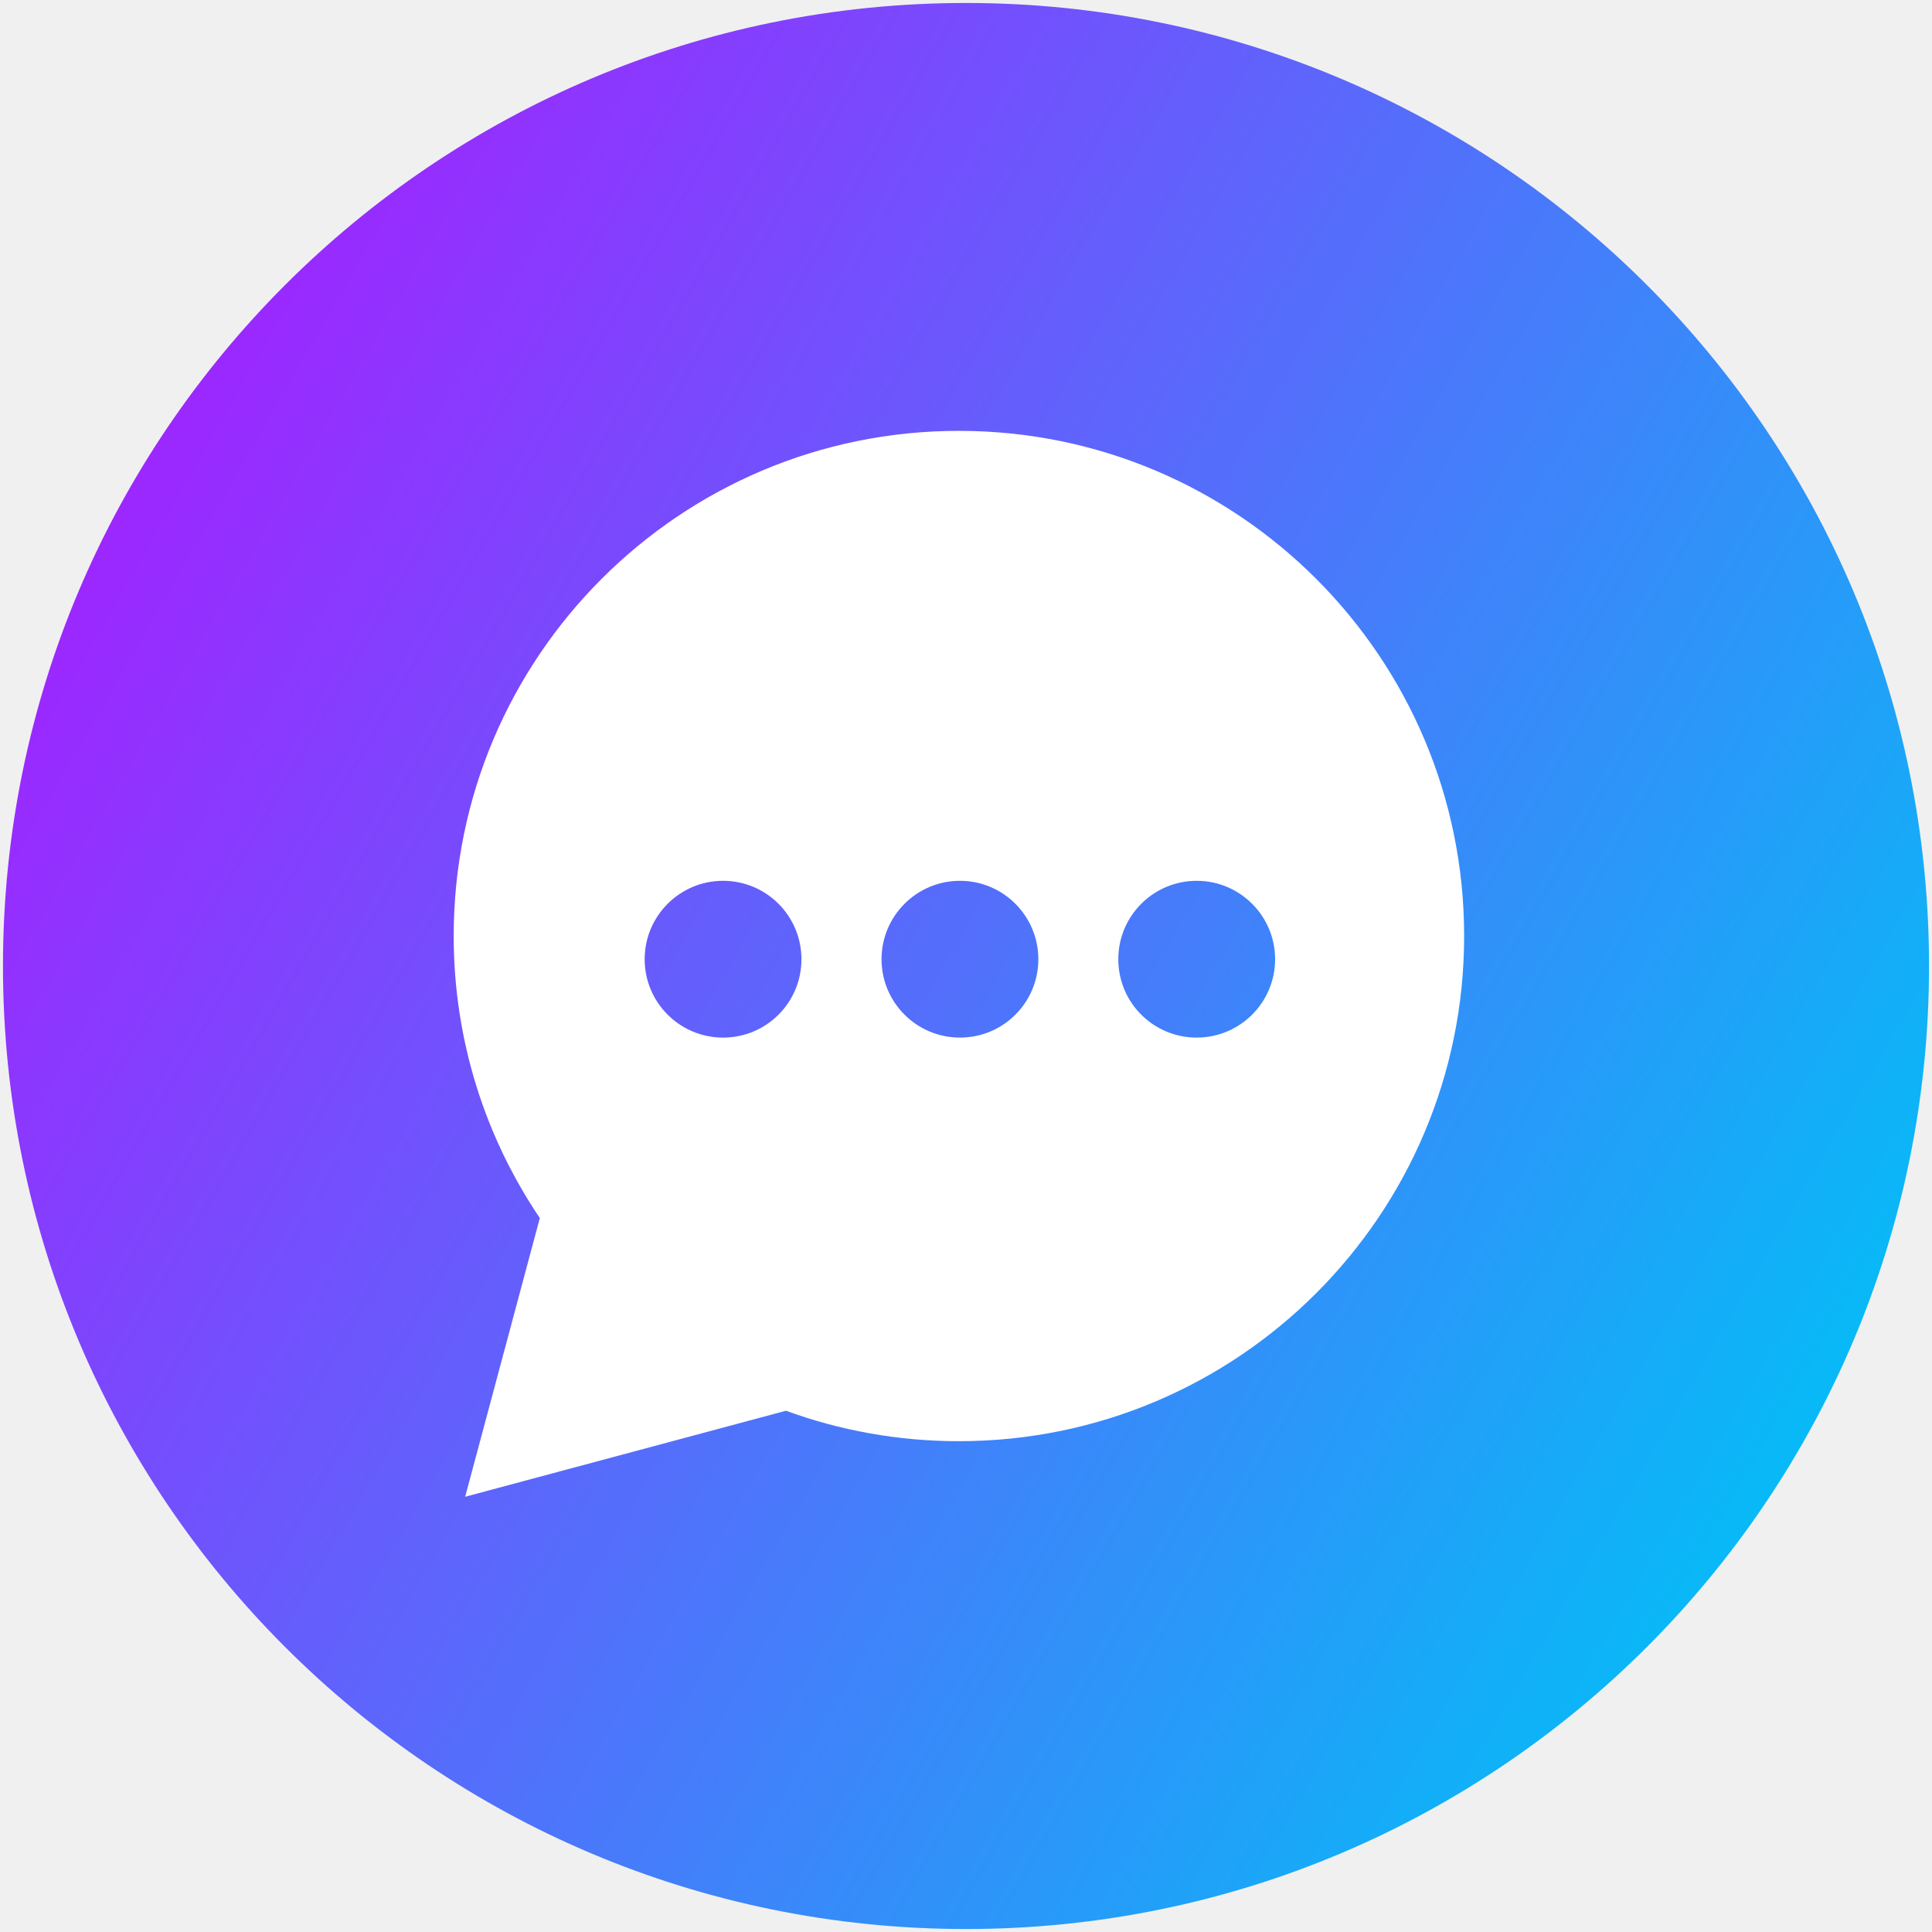
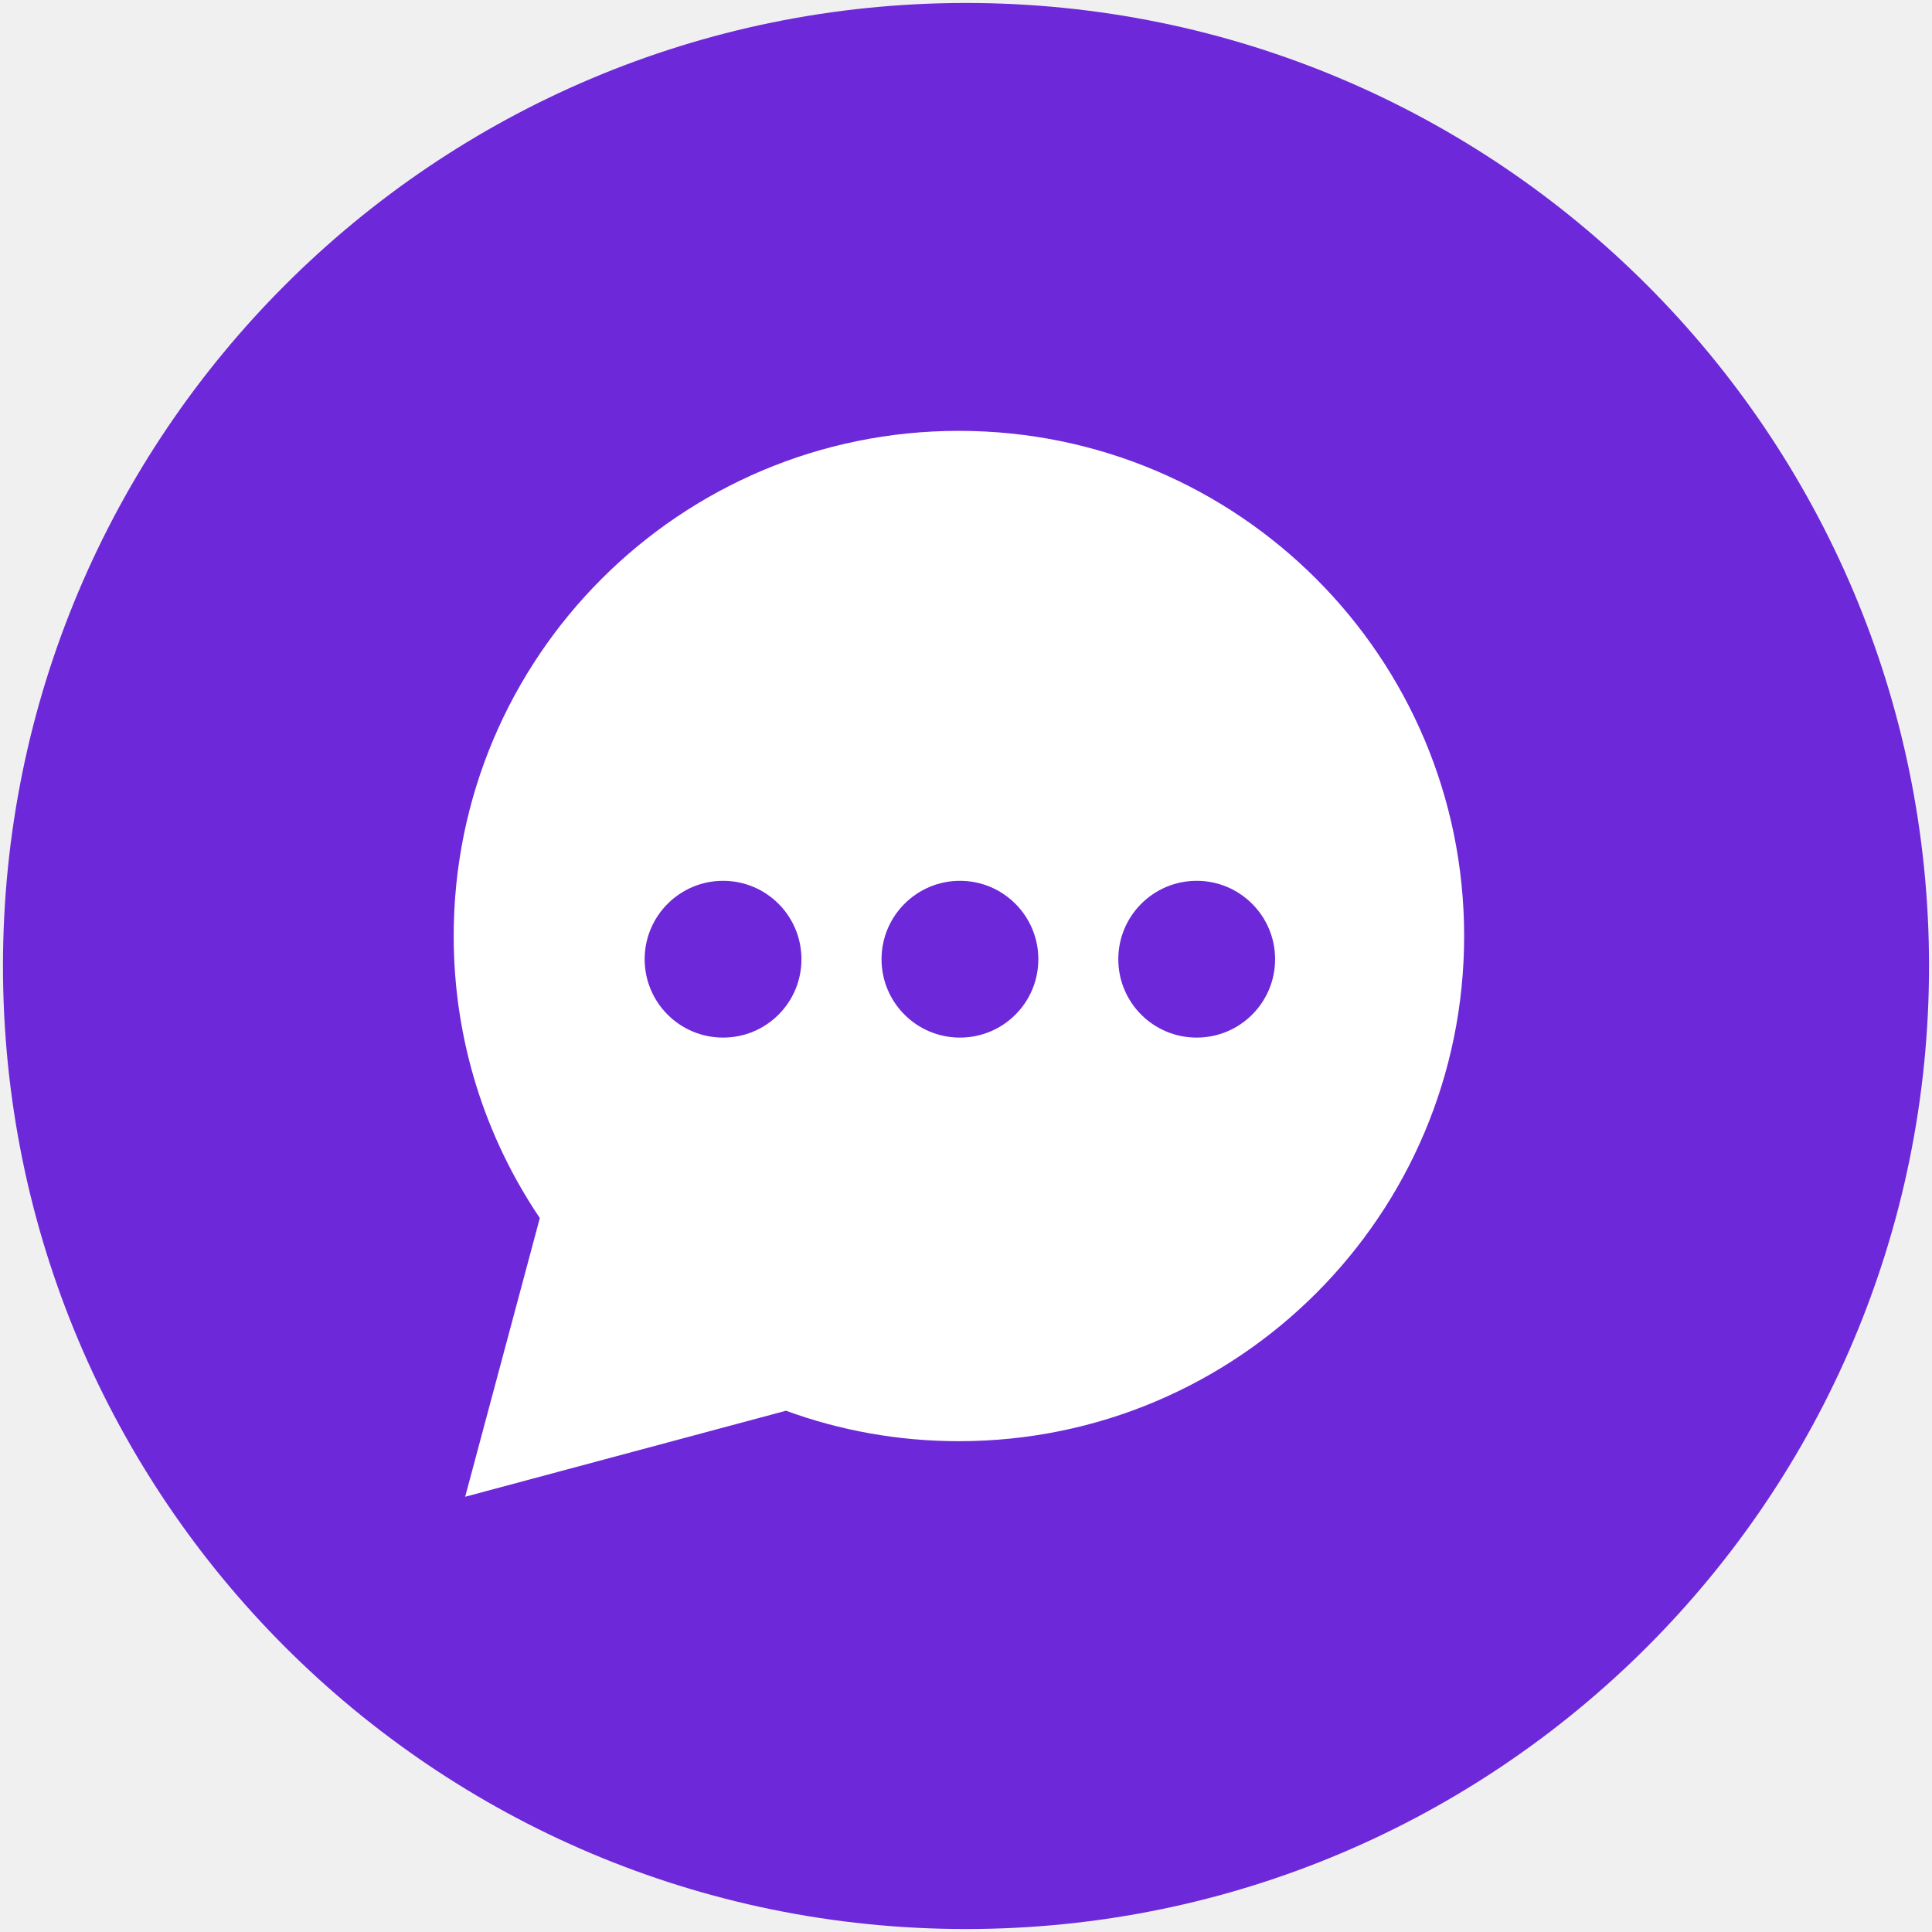
<svg xmlns="http://www.w3.org/2000/svg" width="117" height="117" viewBox="0 0 117 117" fill="none">
  <g clip-path="url(#clip0_436_1243)">
    <path d="M58.5 116.82C90.709 116.82 116.82 90.709 116.82 58.5C116.82 26.291 90.709 0.18 58.5 0.18C26.291 0.18 0.18 26.291 0.18 58.5C0.18 90.709 26.291 116.82 58.5 116.82Z" fill="url(#paint0_linear_436_1243)" />
    <path d="M58.067 26.092C41.176 26.092 27.475 39.786 27.475 56.684C27.475 63.012 29.399 68.886 32.691 73.765L28.17 90.642L47.599 85.433C50.861 86.626 54.387 87.277 58.067 87.277C74.965 87.277 88.667 73.583 88.667 56.684C88.667 39.786 74.965 26.092 58.067 26.092ZM43.788 62.836C41.169 62.836 39.04 60.715 39.04 58.089C39.04 55.47 41.169 53.341 43.788 53.341C46.414 53.341 48.535 55.47 48.535 58.089C48.535 60.715 46.414 62.836 43.788 62.836ZM58.133 62.836C55.514 62.836 53.385 60.715 53.385 58.089C53.385 55.47 55.514 53.341 58.133 53.341C60.759 53.341 62.881 55.47 62.881 58.089C62.88 60.715 60.759 62.836 58.133 62.836ZM72.471 62.836C69.845 62.836 67.723 60.715 67.723 58.089C67.723 55.47 69.845 53.341 72.471 53.341C75.09 53.341 77.219 55.47 77.219 58.089C77.218 60.715 75.09 62.836 72.471 62.836Z" fill="white" />
  </g>
  <defs>
    <linearGradient id="paint0_linear_436_1243" x1="109.015" y1="87.665" x2="7.985" y2="29.335" gradientUnits="userSpaceOnUse">
-       <stop stop-color="#08B9F7" />
-       <stop offset="1" stop-color="#9C27FF" />
+       <stop stop-color="#6d28d9" />
+       <stop offset="1" stop-color="#6d28d9" />
    </linearGradient>
    <clipPath id="clip0_436_1243">
      <rect width="117" height="117" fill="white" />
    </clipPath>
  </defs>
</svg>
